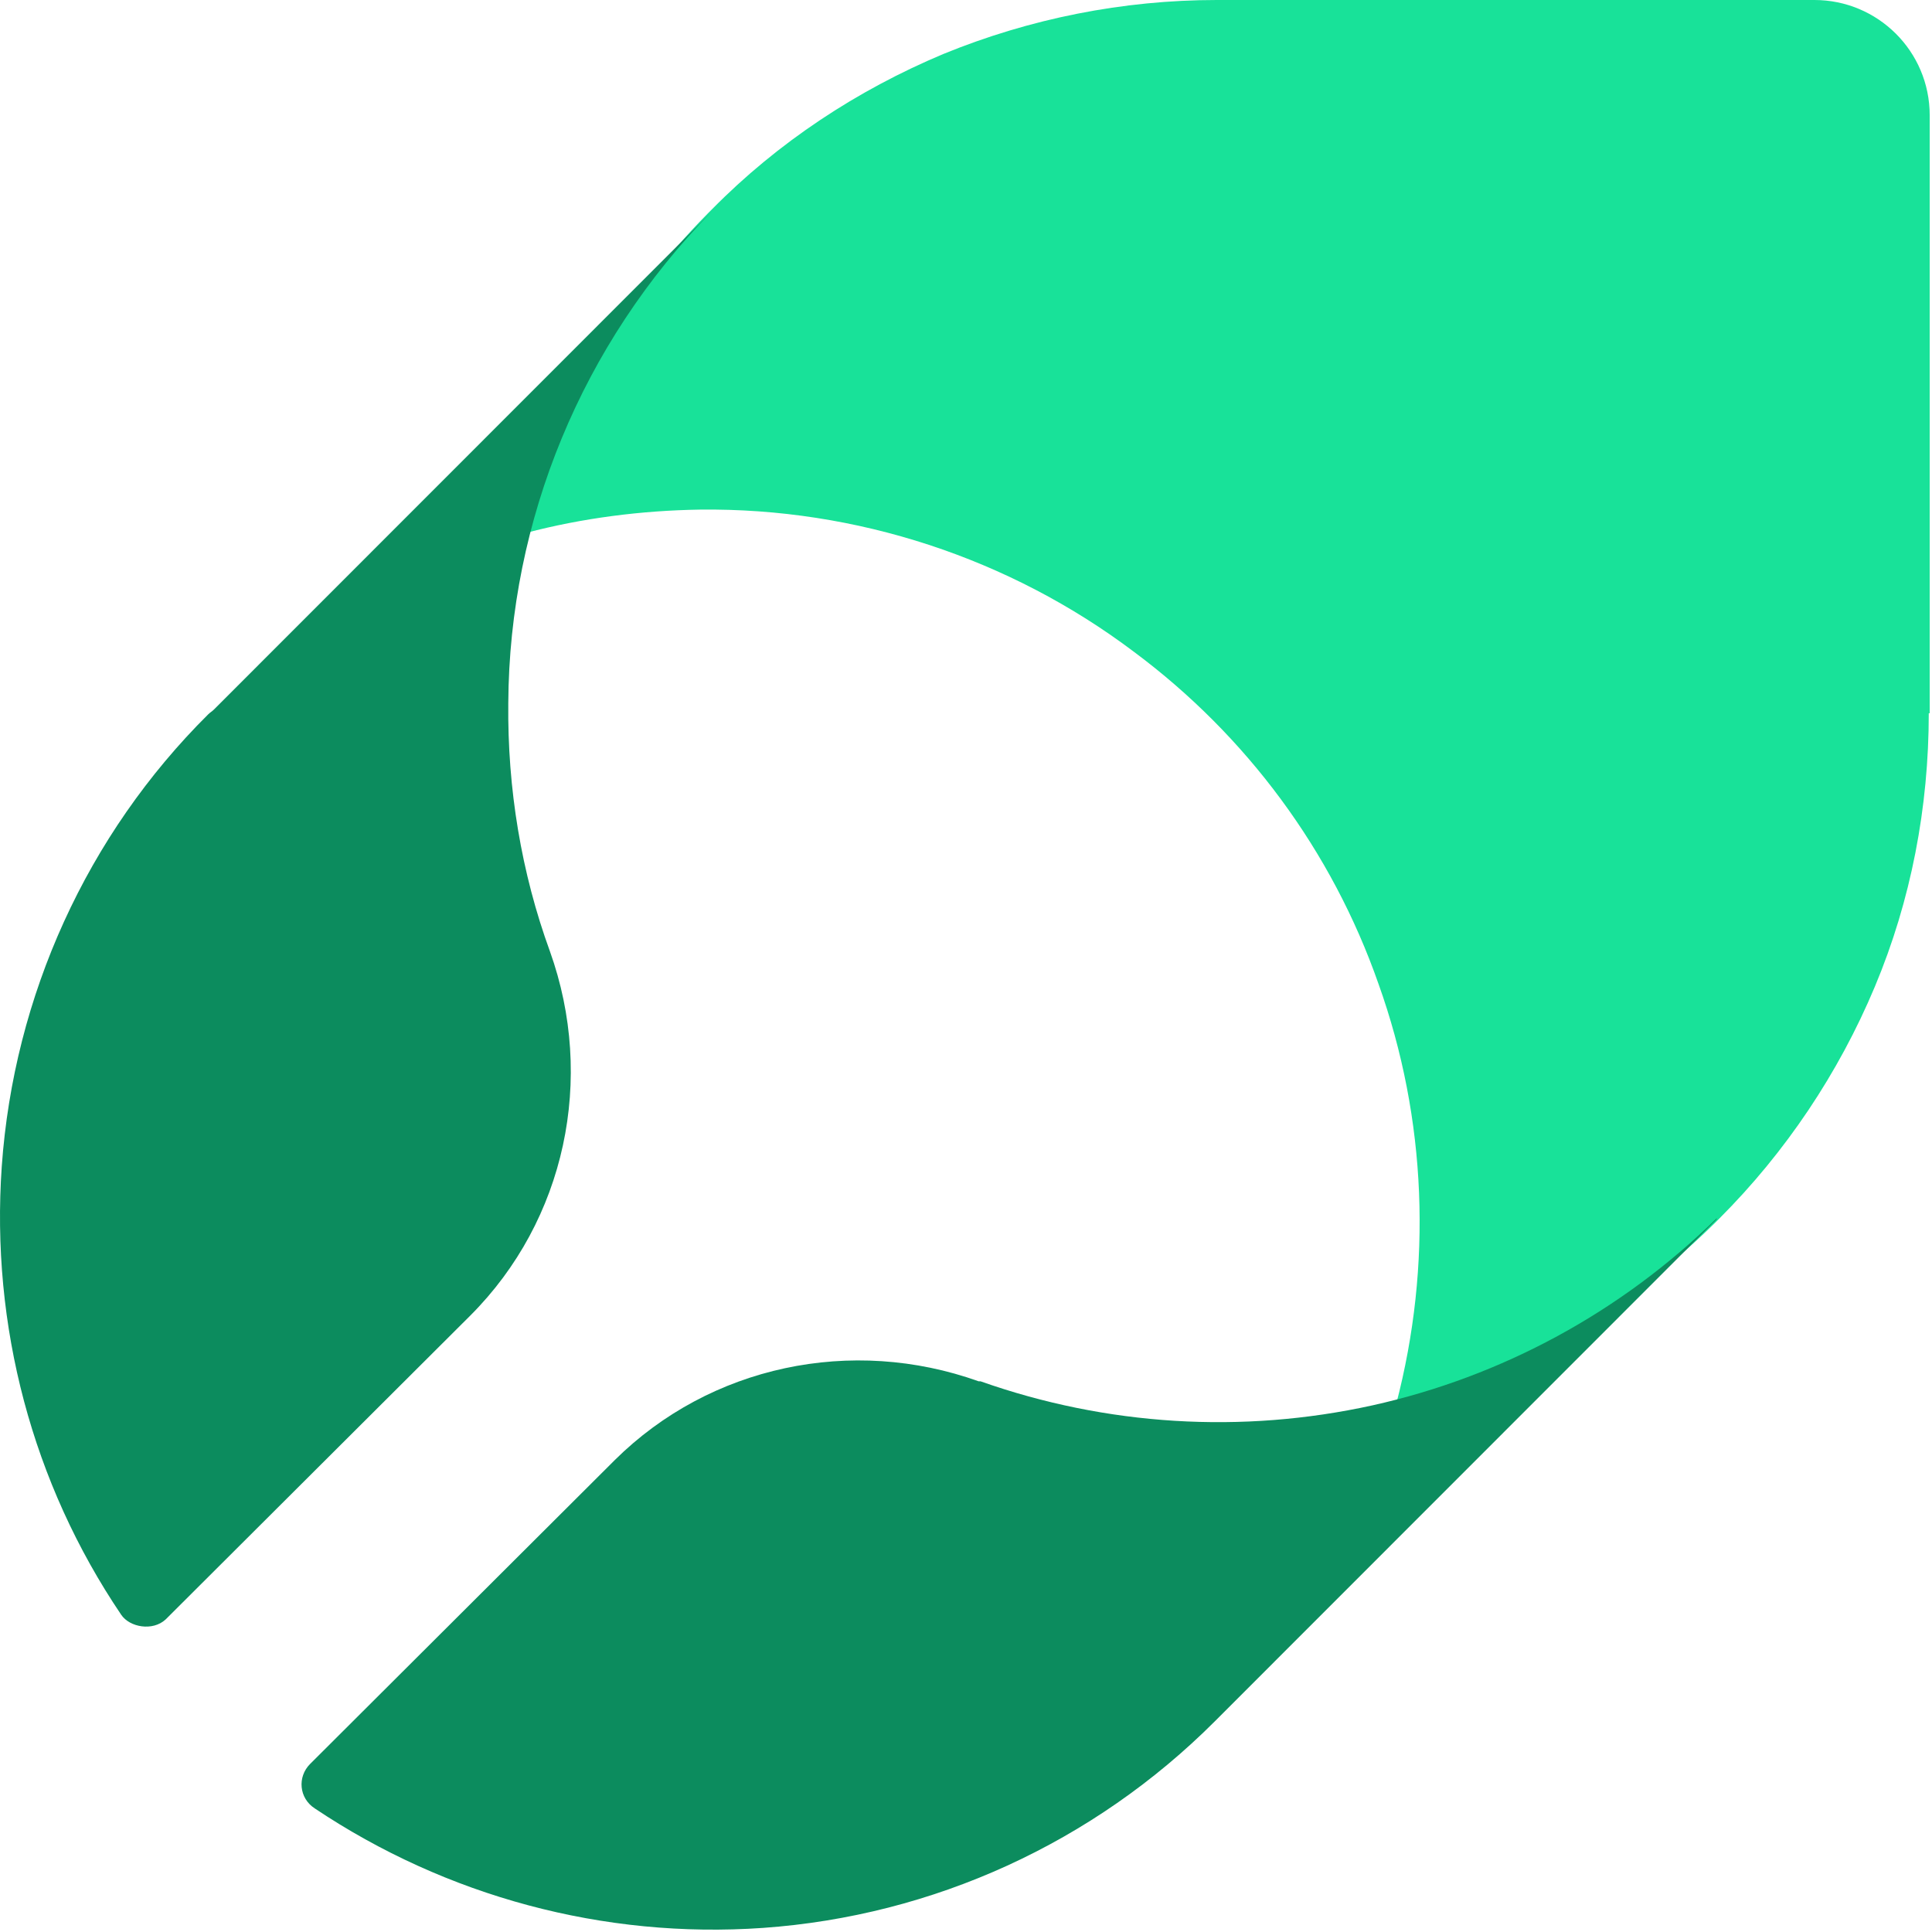
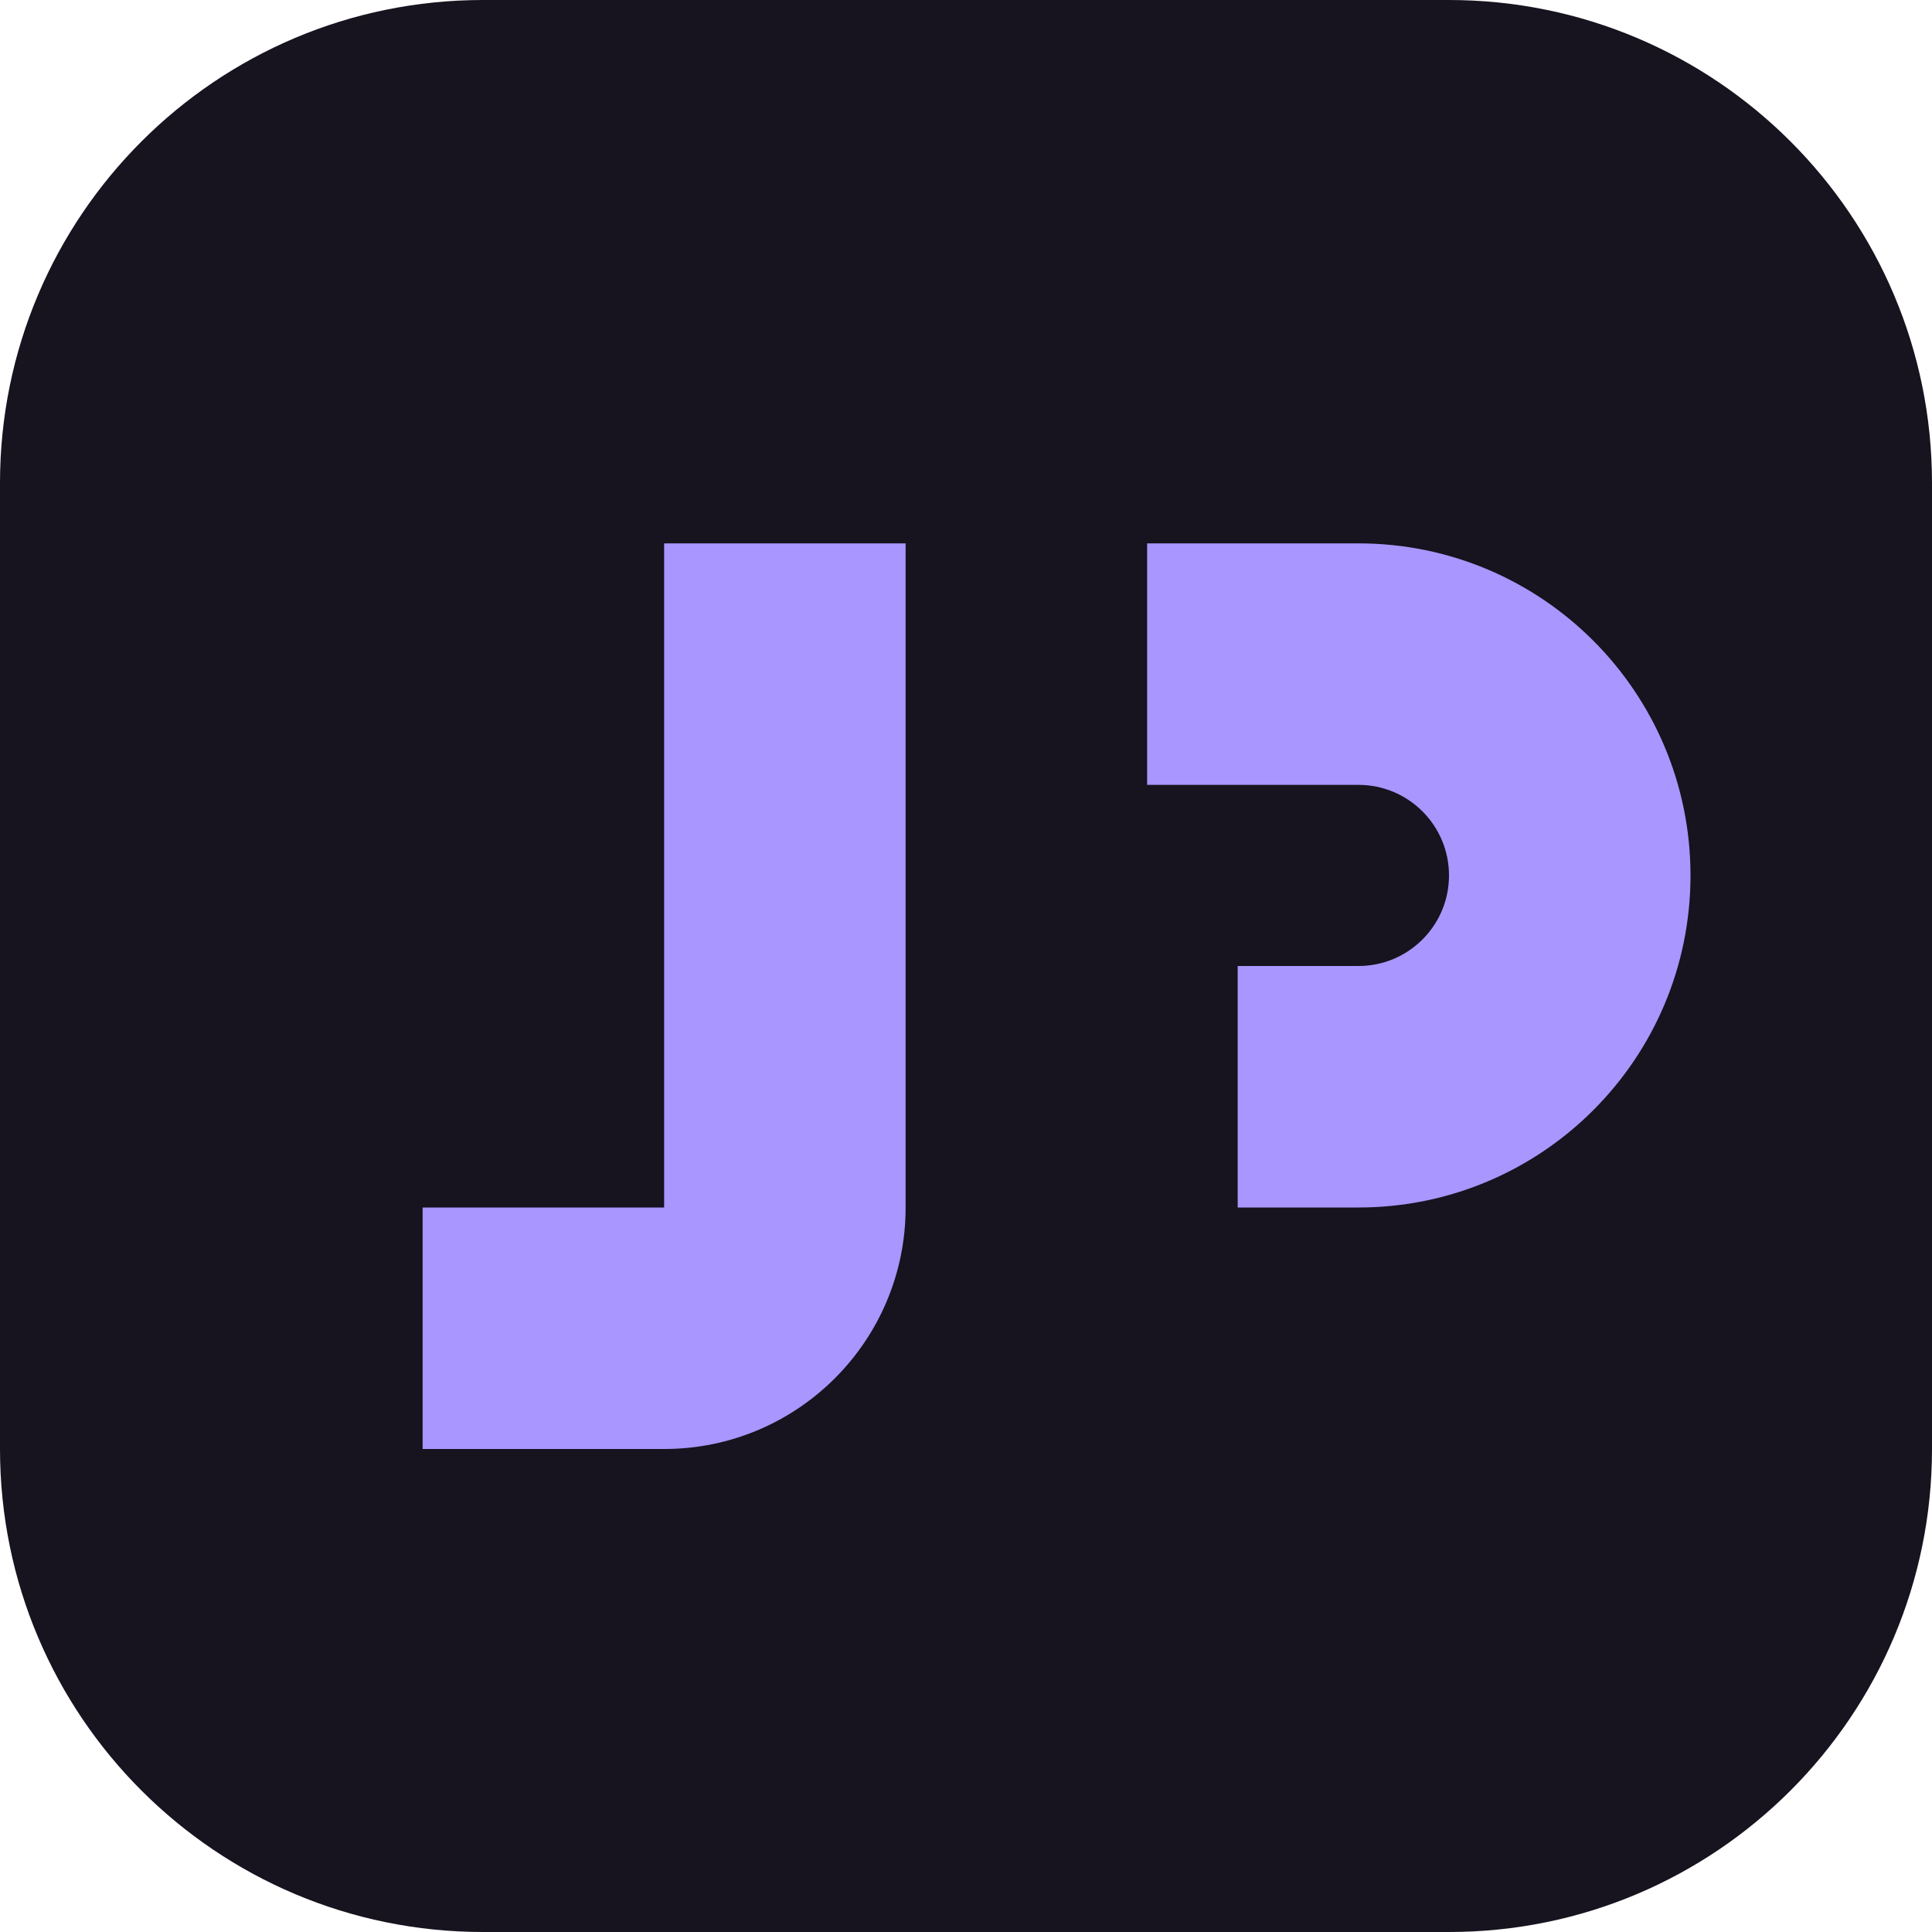
- <svg xmlns="http://www.w3.org/2000/svg" width="502" height="502" viewBox="0 0 502 502" fill="none">
-   <path d="M501.402 185.33V29.962C501.402 13.29 487.876 0 471.453 0H316.156C291.763 0 267.611 4.832 245.15 14.014C222.689 23.438 202.16 36.969 185.012 54.367L183.804 55.575C161.101 78.53 144.92 107.042 136.708 138.454C151.441 134.588 166.656 132.655 181.871 132.413C222.447 131.93 262.298 144.978 294.661 169.383C323.885 191.13 346.104 221.092 358.18 255.645C370.739 290.681 372.188 328.859 362.769 364.862C393.925 356.647 422.666 340.457 445.611 317.744L446.818 316.536C463.966 299.38 477.732 278.841 487.151 256.37C496.571 233.898 501.16 209.735 501.16 185.33H501.402Z" fill="#18E299" />
-   <path d="M132.071 182.706C132.312 135.044 151.32 89.307 184.764 55.125L55.557 184.391C55.076 184.873 54.594 185.113 54.113 185.595C22.593 216.888 3.586 258.774 0.458 303.066C-2.43 344.47 8.397 385.392 31.496 419.575C33.699 422.835 39.677 423.907 43.046 420.778L122.206 341.822C146.989 317.028 154.689 280.198 142.899 247.219C135.44 226.758 131.831 204.852 132.071 182.706Z" fill="#0C8C5E" />
-   <path d="M446.067 316.547C421.284 340.86 390.245 357.71 356.56 365.172C322.634 372.635 287.506 370.468 254.783 358.914C254.783 358.914 254.542 358.914 254.301 358.914C221.338 347.118 184.525 354.821 159.742 379.375L80.581 458.331C77.212 461.701 77.694 467.238 81.784 469.885C115.95 492.754 156.855 503.827 198.24 500.938C242.512 497.809 284.137 478.792 315.656 447.258L316.859 446.054L446.067 316.788V316.547Z" fill="#0C8C5E" />
+ <svg xmlns="http://www.w3.org/2000/svg" viewBox="0 0 64 64">
+   <rect width="64" height="64" rx="16" fill="#17131F" />
+   <path d="M14 40h8V18h8v22a8 8 0 0 1-8 8h-8v-8Zm24-22h7a11 11 0 0 1 0 22h-4v-8h4a3 3 0 0 0 0-6h-7v-8Z" fill="#A996FF" />
</svg>
